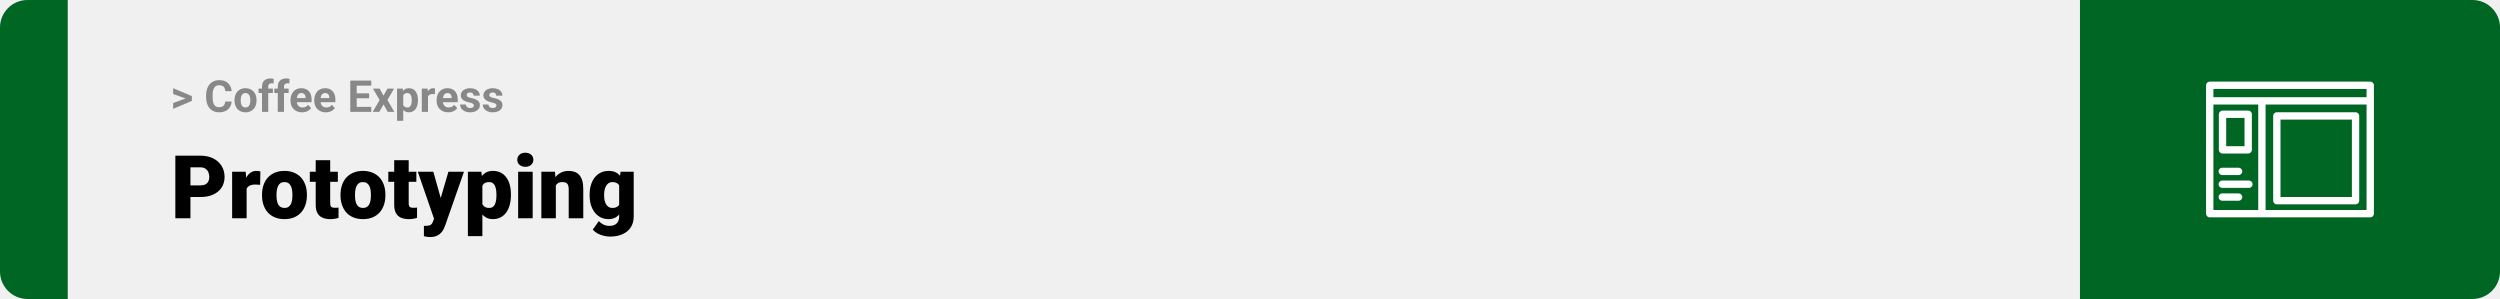
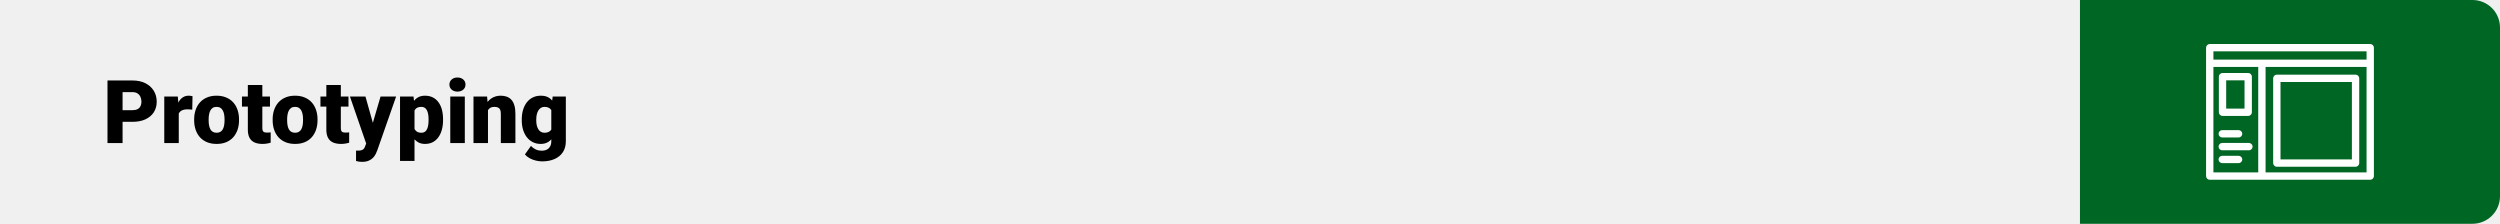
- <svg xmlns="http://www.w3.org/2000/svg" width="1363" height="163" viewBox="0 0 1363 163" fill="none">
-   <path d="M0 15C0 6.716 6.716 0 15 0H37V163H15C6.716 163 0 156.284 0 148V15Z" fill="#006624" />
-   <rect width="1097" height="163" transform="translate(37)" fill="#F0F0F0" />
-   <path d="M101.906 53.922L94.394 51.238V48.086L104.602 52.375V54.637L101.906 53.922ZM94.394 56.172L101.918 53.43L104.602 52.785V55.035L94.394 59.324V56.172ZM122.789 55.34H126.293C126.223 56.488 125.906 57.508 125.344 58.398C124.789 59.289 124.012 59.984 123.012 60.484C122.02 60.984 120.824 61.234 119.426 61.234C118.332 61.234 117.352 61.047 116.484 60.672C115.617 60.289 114.875 59.742 114.258 59.031C113.648 58.32 113.184 57.461 112.863 56.453C112.543 55.445 112.383 54.316 112.383 53.066V51.883C112.383 50.633 112.547 49.504 112.875 48.496C113.211 47.48 113.688 46.617 114.305 45.906C114.93 45.195 115.676 44.648 116.543 44.266C117.41 43.883 118.379 43.691 119.449 43.691C120.871 43.691 122.07 43.949 123.047 44.465C124.031 44.98 124.793 45.691 125.332 46.598C125.879 47.504 126.207 48.535 126.316 49.691H122.801C122.762 49.004 122.625 48.422 122.391 47.945C122.156 47.461 121.801 47.098 121.324 46.855C120.855 46.605 120.23 46.48 119.449 46.48C118.863 46.48 118.352 46.59 117.914 46.809C117.477 47.027 117.109 47.359 116.812 47.805C116.516 48.25 116.293 48.812 116.145 49.492C116.004 50.164 115.934 50.953 115.934 51.859V53.066C115.934 53.949 116 54.727 116.133 55.398C116.266 56.062 116.469 56.625 116.742 57.086C117.023 57.539 117.383 57.883 117.82 58.117C118.266 58.344 118.801 58.457 119.426 58.457C120.16 58.457 120.766 58.34 121.242 58.105C121.719 57.871 122.082 57.523 122.332 57.062C122.59 56.602 122.742 56.027 122.789 55.34ZM127.852 54.789V54.543C127.852 53.613 127.984 52.758 128.25 51.977C128.516 51.188 128.902 50.504 129.41 49.926C129.918 49.348 130.543 48.898 131.285 48.578C132.027 48.25 132.879 48.086 133.84 48.086C134.801 48.086 135.656 48.25 136.406 48.578C137.156 48.898 137.785 49.348 138.293 49.926C138.809 50.504 139.199 51.188 139.465 51.977C139.73 52.758 139.863 53.613 139.863 54.543V54.789C139.863 55.711 139.73 56.566 139.465 57.355C139.199 58.137 138.809 58.82 138.293 59.406C137.785 59.984 137.16 60.434 136.418 60.754C135.676 61.074 134.824 61.234 133.863 61.234C132.902 61.234 132.047 61.074 131.297 60.754C130.555 60.434 129.926 59.984 129.41 59.406C128.902 58.82 128.516 58.137 128.25 57.355C127.984 56.566 127.852 55.711 127.852 54.789ZM131.227 54.543V54.789C131.227 55.32 131.273 55.816 131.367 56.277C131.461 56.738 131.609 57.145 131.812 57.496C132.023 57.84 132.297 58.109 132.633 58.305C132.969 58.5 133.379 58.598 133.863 58.598C134.332 58.598 134.734 58.5 135.07 58.305C135.406 58.109 135.676 57.84 135.879 57.496C136.082 57.145 136.23 56.738 136.324 56.277C136.426 55.816 136.477 55.32 136.477 54.789V54.543C136.477 54.027 136.426 53.543 136.324 53.09C136.23 52.629 136.078 52.223 135.867 51.871C135.664 51.512 135.395 51.23 135.059 51.027C134.723 50.824 134.316 50.723 133.84 50.723C133.363 50.723 132.957 50.824 132.621 51.027C132.293 51.23 132.023 51.512 131.812 51.871C131.609 52.223 131.461 52.629 131.367 53.09C131.273 53.543 131.227 54.027 131.227 54.543ZM146.238 61H142.84V47.195C142.84 46.234 143.027 45.426 143.402 44.77C143.785 44.105 144.32 43.605 145.008 43.27C145.703 42.926 146.527 42.754 147.48 42.754C147.793 42.754 148.094 42.777 148.383 42.824C148.672 42.863 148.953 42.914 149.227 42.977L149.191 45.52C149.043 45.48 148.887 45.453 148.723 45.438C148.559 45.422 148.367 45.414 148.148 45.414C147.742 45.414 147.395 45.484 147.105 45.625C146.824 45.758 146.609 45.957 146.461 46.223C146.312 46.488 146.238 46.812 146.238 47.195V61ZM148.77 48.32V50.711H140.953V48.32H148.77ZM154.84 61H151.441V47.195C151.441 46.234 151.629 45.426 152.004 44.77C152.387 44.105 152.922 43.605 153.609 43.27C154.305 42.926 155.129 42.754 156.082 42.754C156.395 42.754 156.695 42.777 156.984 42.824C157.273 42.863 157.555 42.914 157.828 42.977L157.793 45.52C157.645 45.48 157.488 45.453 157.324 45.438C157.16 45.422 156.969 45.414 156.75 45.414C156.344 45.414 155.996 45.484 155.707 45.625C155.426 45.758 155.211 45.957 155.062 46.223C154.914 46.488 154.84 46.812 154.84 47.195V61ZM157.371 48.32V50.711H149.555V48.32H157.371ZM164.695 61.234C163.711 61.234 162.828 61.078 162.047 60.766C161.266 60.445 160.602 60.004 160.055 59.441C159.516 58.879 159.102 58.227 158.812 57.484C158.523 56.734 158.379 55.938 158.379 55.094V54.625C158.379 53.664 158.516 52.785 158.789 51.988C159.062 51.191 159.453 50.5 159.961 49.914C160.477 49.328 161.102 48.879 161.836 48.566C162.57 48.246 163.398 48.086 164.32 48.086C165.219 48.086 166.016 48.234 166.711 48.531C167.406 48.828 167.988 49.25 168.457 49.797C168.934 50.344 169.293 51 169.535 51.766C169.777 52.523 169.898 53.367 169.898 54.297V55.703H159.82V53.453H166.582V53.195C166.582 52.727 166.496 52.309 166.324 51.941C166.16 51.566 165.91 51.27 165.574 51.051C165.238 50.832 164.809 50.723 164.285 50.723C163.84 50.723 163.457 50.82 163.137 51.016C162.816 51.211 162.555 51.484 162.352 51.836C162.156 52.188 162.008 52.602 161.906 53.078C161.812 53.547 161.766 54.062 161.766 54.625V55.094C161.766 55.602 161.836 56.07 161.977 56.5C162.125 56.93 162.332 57.301 162.598 57.613C162.871 57.926 163.199 58.168 163.582 58.34C163.973 58.512 164.414 58.598 164.906 58.598C165.516 58.598 166.082 58.48 166.605 58.246C167.137 58.004 167.594 57.641 167.977 57.156L169.617 58.938C169.352 59.32 168.988 59.688 168.527 60.039C168.074 60.391 167.527 60.68 166.887 60.906C166.246 61.125 165.516 61.234 164.695 61.234ZM177.656 61.234C176.672 61.234 175.789 61.078 175.008 60.766C174.227 60.445 173.562 60.004 173.016 59.441C172.477 58.879 172.062 58.227 171.773 57.484C171.484 56.734 171.34 55.938 171.34 55.094V54.625C171.34 53.664 171.477 52.785 171.75 51.988C172.023 51.191 172.414 50.5 172.922 49.914C173.438 49.328 174.062 48.879 174.797 48.566C175.531 48.246 176.359 48.086 177.281 48.086C178.18 48.086 178.977 48.234 179.672 48.531C180.367 48.828 180.949 49.25 181.418 49.797C181.895 50.344 182.254 51 182.496 51.766C182.738 52.523 182.859 53.367 182.859 54.297V55.703H172.781V53.453H179.543V53.195C179.543 52.727 179.457 52.309 179.285 51.941C179.121 51.566 178.871 51.27 178.535 51.051C178.199 50.832 177.77 50.723 177.246 50.723C176.801 50.723 176.418 50.82 176.098 51.016C175.777 51.211 175.516 51.484 175.312 51.836C175.117 52.188 174.969 52.602 174.867 53.078C174.773 53.547 174.727 54.062 174.727 54.625V55.094C174.727 55.602 174.797 56.07 174.938 56.5C175.086 56.93 175.293 57.301 175.559 57.613C175.832 57.926 176.16 58.168 176.543 58.34C176.934 58.512 177.375 58.598 177.867 58.598C178.477 58.598 179.043 58.48 179.566 58.246C180.098 58.004 180.555 57.641 180.938 57.156L182.578 58.938C182.312 59.32 181.949 59.688 181.488 60.039C181.035 60.391 180.488 60.68 179.848 60.906C179.207 61.125 178.477 61.234 177.656 61.234ZM202.418 58.258V61H193.336V58.258H202.418ZM194.484 43.938V61H190.969V43.938H194.484ZM201.234 50.887V53.559H193.336V50.887H201.234ZM202.406 43.938V46.691H193.336V43.938H202.406ZM206.977 48.32L209.074 52.176L211.23 48.32H214.828L211.242 54.52L214.992 61H211.383L209.098 56.922L206.812 61H203.203L206.953 54.52L203.367 48.32H206.977ZM219.844 50.758V65.875H216.469V48.32H219.598L219.844 50.758ZM227.871 54.52V54.766C227.871 55.688 227.762 56.543 227.543 57.332C227.332 58.121 227.02 58.809 226.605 59.395C226.191 59.973 225.676 60.426 225.059 60.754C224.449 61.074 223.746 61.234 222.949 61.234C222.176 61.234 221.504 61.078 220.934 60.766C220.363 60.453 219.883 60.016 219.492 59.453C219.109 58.883 218.801 58.223 218.566 57.473C218.332 56.723 218.152 55.918 218.027 55.059V54.414C218.152 53.492 218.332 52.648 218.566 51.883C218.801 51.109 219.109 50.441 219.492 49.879C219.883 49.309 220.359 48.867 220.922 48.555C221.492 48.242 222.16 48.086 222.926 48.086C223.73 48.086 224.438 48.238 225.047 48.543C225.664 48.848 226.18 49.285 226.594 49.855C227.016 50.426 227.332 51.105 227.543 51.895C227.762 52.684 227.871 53.559 227.871 54.52ZM224.484 54.766V54.52C224.484 53.98 224.438 53.484 224.344 53.031C224.258 52.57 224.117 52.168 223.922 51.824C223.734 51.48 223.484 51.215 223.172 51.027C222.867 50.832 222.496 50.734 222.059 50.734C221.598 50.734 221.203 50.809 220.875 50.957C220.555 51.105 220.293 51.32 220.09 51.602C219.887 51.883 219.734 52.219 219.633 52.609C219.531 53 219.469 53.441 219.445 53.934V55.562C219.484 56.141 219.594 56.66 219.773 57.121C219.953 57.574 220.23 57.934 220.605 58.199C220.98 58.465 221.473 58.598 222.082 58.598C222.527 58.598 222.902 58.5 223.207 58.305C223.512 58.102 223.758 57.824 223.945 57.473C224.141 57.121 224.277 56.715 224.355 56.254C224.441 55.793 224.484 55.297 224.484 54.766ZM233.344 51.086V61H229.969V48.32H233.145L233.344 51.086ZM237.164 48.238L237.105 51.367C236.941 51.344 236.742 51.324 236.508 51.309C236.281 51.285 236.074 51.273 235.887 51.273C235.41 51.273 234.996 51.336 234.645 51.461C234.301 51.578 234.012 51.754 233.777 51.988C233.551 52.223 233.379 52.508 233.262 52.844C233.152 53.18 233.09 53.562 233.074 53.992L232.395 53.781C232.395 52.961 232.477 52.207 232.641 51.52C232.805 50.824 233.043 50.219 233.355 49.703C233.676 49.188 234.066 48.789 234.527 48.508C234.988 48.227 235.516 48.086 236.109 48.086C236.297 48.086 236.488 48.102 236.684 48.133C236.879 48.156 237.039 48.191 237.164 48.238ZM244.359 61.234C243.375 61.234 242.492 61.078 241.711 60.766C240.93 60.445 240.266 60.004 239.719 59.441C239.18 58.879 238.766 58.227 238.477 57.484C238.188 56.734 238.043 55.938 238.043 55.094V54.625C238.043 53.664 238.18 52.785 238.453 51.988C238.727 51.191 239.117 50.5 239.625 49.914C240.141 49.328 240.766 48.879 241.5 48.566C242.234 48.246 243.062 48.086 243.984 48.086C244.883 48.086 245.68 48.234 246.375 48.531C247.07 48.828 247.652 49.25 248.121 49.797C248.598 50.344 248.957 51 249.199 51.766C249.441 52.523 249.562 53.367 249.562 54.297V55.703H239.484V53.453H246.246V53.195C246.246 52.727 246.16 52.309 245.988 51.941C245.824 51.566 245.574 51.27 245.238 51.051C244.902 50.832 244.473 50.723 243.949 50.723C243.504 50.723 243.121 50.82 242.801 51.016C242.48 51.211 242.219 51.484 242.016 51.836C241.82 52.188 241.672 52.602 241.57 53.078C241.477 53.547 241.43 54.062 241.43 54.625V55.094C241.43 55.602 241.5 56.07 241.641 56.5C241.789 56.93 241.996 57.301 242.262 57.613C242.535 57.926 242.863 58.168 243.246 58.34C243.637 58.512 244.078 58.598 244.57 58.598C245.18 58.598 245.746 58.48 246.27 58.246C246.801 58.004 247.258 57.641 247.641 57.156L249.281 58.938C249.016 59.32 248.652 59.688 248.191 60.039C247.738 60.391 247.191 60.68 246.551 60.906C245.91 61.125 245.18 61.234 244.359 61.234ZM258.34 57.496C258.34 57.254 258.27 57.035 258.129 56.84C257.988 56.645 257.727 56.465 257.344 56.301C256.969 56.129 256.426 55.973 255.715 55.832C255.074 55.691 254.477 55.516 253.922 55.305C253.375 55.086 252.898 54.824 252.492 54.52C252.094 54.215 251.781 53.855 251.555 53.441C251.328 53.02 251.215 52.539 251.215 52C251.215 51.469 251.328 50.969 251.555 50.5C251.789 50.031 252.121 49.617 252.551 49.258C252.988 48.891 253.52 48.605 254.145 48.402C254.777 48.191 255.488 48.086 256.277 48.086C257.379 48.086 258.324 48.262 259.113 48.613C259.91 48.965 260.52 49.449 260.941 50.066C261.371 50.676 261.586 51.371 261.586 52.152H258.211C258.211 51.824 258.141 51.531 258 51.273C257.867 51.008 257.656 50.801 257.367 50.652C257.086 50.496 256.719 50.418 256.266 50.418C255.891 50.418 255.566 50.484 255.293 50.617C255.02 50.742 254.809 50.914 254.66 51.133C254.52 51.344 254.449 51.578 254.449 51.836C254.449 52.031 254.488 52.207 254.566 52.363C254.652 52.512 254.789 52.648 254.977 52.773C255.164 52.898 255.406 53.016 255.703 53.125C256.008 53.227 256.383 53.32 256.828 53.406C257.742 53.594 258.559 53.84 259.277 54.145C259.996 54.441 260.566 54.848 260.988 55.363C261.41 55.871 261.621 56.539 261.621 57.367C261.621 57.93 261.496 58.445 261.246 58.914C260.996 59.383 260.637 59.793 260.168 60.145C259.699 60.488 259.137 60.758 258.48 60.953C257.832 61.141 257.102 61.234 256.289 61.234C255.109 61.234 254.109 61.023 253.289 60.602C252.477 60.18 251.859 59.645 251.438 58.996C251.023 58.34 250.816 57.668 250.816 56.98H254.016C254.031 57.441 254.148 57.812 254.367 58.094C254.594 58.375 254.879 58.578 255.223 58.703C255.574 58.828 255.953 58.891 256.359 58.891C256.797 58.891 257.16 58.832 257.449 58.715C257.738 58.59 257.957 58.426 258.105 58.223C258.262 58.012 258.34 57.77 258.34 57.496ZM270.668 57.496C270.668 57.254 270.598 57.035 270.457 56.84C270.316 56.645 270.055 56.465 269.672 56.301C269.297 56.129 268.754 55.973 268.043 55.832C267.402 55.691 266.805 55.516 266.25 55.305C265.703 55.086 265.227 54.824 264.82 54.52C264.422 54.215 264.109 53.855 263.883 53.441C263.656 53.02 263.543 52.539 263.543 52C263.543 51.469 263.656 50.969 263.883 50.5C264.117 50.031 264.449 49.617 264.879 49.258C265.316 48.891 265.848 48.605 266.473 48.402C267.105 48.191 267.816 48.086 268.605 48.086C269.707 48.086 270.652 48.262 271.441 48.613C272.238 48.965 272.848 49.449 273.27 50.066C273.699 50.676 273.914 51.371 273.914 52.152H270.539C270.539 51.824 270.469 51.531 270.328 51.273C270.195 51.008 269.984 50.801 269.695 50.652C269.414 50.496 269.047 50.418 268.594 50.418C268.219 50.418 267.895 50.484 267.621 50.617C267.348 50.742 267.137 50.914 266.988 51.133C266.848 51.344 266.777 51.578 266.777 51.836C266.777 52.031 266.816 52.207 266.895 52.363C266.98 52.512 267.117 52.648 267.305 52.773C267.492 52.898 267.734 53.016 268.031 53.125C268.336 53.227 268.711 53.32 269.156 53.406C270.07 53.594 270.887 53.84 271.605 54.145C272.324 54.441 272.895 54.848 273.316 55.363C273.738 55.871 273.949 56.539 273.949 57.367C273.949 57.93 273.824 58.445 273.574 58.914C273.324 59.383 272.965 59.793 272.496 60.145C272.027 60.488 271.465 60.758 270.809 60.953C270.16 61.141 269.43 61.234 268.617 61.234C267.438 61.234 266.438 61.023 265.617 60.602C264.805 60.18 264.188 59.645 263.766 58.996C263.352 58.34 263.145 57.668 263.145 56.98H266.344C266.359 57.441 266.477 57.812 266.695 58.094C266.922 58.375 267.207 58.578 267.551 58.703C267.902 58.828 268.281 58.891 268.688 58.891C269.125 58.891 269.488 58.832 269.777 58.715C270.066 58.59 270.285 58.426 270.434 58.223C270.59 58.012 270.668 57.77 270.668 57.496Z" fill="#888888" />
-   <path d="M109.219 107.422H100.734V101.07H109.219C110.375 101.07 111.312 100.875 112.031 100.484C112.75 100.094 113.273 99.555 113.602 98.867C113.945 98.164 114.117 97.375 114.117 96.5C114.117 95.562 113.945 94.695 113.602 93.898C113.273 93.102 112.75 92.461 112.031 91.977C111.312 91.477 110.375 91.227 109.219 91.227H103.828V119H95.602V84.875H109.219C111.953 84.875 114.305 85.375 116.273 86.375C118.258 87.375 119.781 88.75 120.844 90.5C121.906 92.234 122.438 94.219 122.438 96.453C122.438 98.656 121.906 100.578 120.844 102.219C119.781 103.859 118.258 105.141 116.273 106.062C114.305 106.969 111.953 107.422 109.219 107.422ZM134.461 99.922V119H126.562V93.641H133.945L134.461 99.922ZM141.961 93.453L141.82 100.789C141.508 100.758 141.086 100.719 140.555 100.672C140.023 100.625 139.578 100.602 139.219 100.602C138.297 100.602 137.5 100.711 136.828 100.93C136.172 101.133 135.625 101.445 135.188 101.867C134.766 102.273 134.453 102.789 134.25 103.414C134.062 104.039 133.977 104.766 133.992 105.594L132.562 104.656C132.562 102.953 132.727 101.406 133.055 100.016C133.398 98.609 133.883 97.398 134.508 96.383C135.133 95.352 135.891 94.562 136.781 94.016C137.672 93.453 138.672 93.172 139.781 93.172C140.172 93.172 140.555 93.195 140.93 93.242C141.32 93.289 141.664 93.359 141.961 93.453ZM142.852 106.578V106.086C142.852 104.227 143.117 102.516 143.648 100.953C144.18 99.375 144.961 98.008 145.992 96.852C147.023 95.695 148.297 94.797 149.812 94.156C151.328 93.5 153.078 93.172 155.062 93.172C157.062 93.172 158.82 93.5 160.336 94.156C161.867 94.797 163.148 95.695 164.18 96.852C165.211 98.008 165.992 99.375 166.523 100.953C167.055 102.516 167.32 104.227 167.32 106.086V106.578C167.32 108.422 167.055 110.133 166.523 111.711C165.992 113.273 165.211 114.641 164.18 115.812C163.148 116.969 161.875 117.867 160.359 118.508C158.844 119.148 157.094 119.469 155.109 119.469C153.125 119.469 151.367 119.148 149.836 118.508C148.305 117.867 147.023 116.969 145.992 115.812C144.961 114.641 144.18 113.273 143.648 111.711C143.117 110.133 142.852 108.422 142.852 106.578ZM150.75 106.086V106.578C150.75 107.531 150.82 108.422 150.961 109.25C151.102 110.078 151.336 110.805 151.664 111.43C151.992 112.039 152.438 112.516 153 112.859C153.562 113.203 154.266 113.375 155.109 113.375C155.938 113.375 156.625 113.203 157.172 112.859C157.734 112.516 158.18 112.039 158.508 111.43C158.836 110.805 159.07 110.078 159.211 109.25C159.352 108.422 159.422 107.531 159.422 106.578V106.086C159.422 105.164 159.352 104.297 159.211 103.484C159.07 102.656 158.836 101.93 158.508 101.305C158.18 100.664 157.734 100.164 157.172 99.805C156.609 99.445 155.906 99.266 155.062 99.266C154.234 99.266 153.539 99.445 152.977 99.805C152.43 100.164 151.992 100.664 151.664 101.305C151.336 101.93 151.102 102.656 150.961 103.484C150.82 104.297 150.75 105.164 150.75 106.086ZM184.195 93.641V99.125H168.914V93.641H184.195ZM172.125 87.336H180.023V110.727C180.023 111.398 180.102 111.922 180.258 112.297C180.414 112.656 180.68 112.914 181.055 113.07C181.445 113.211 181.961 113.281 182.602 113.281C183.055 113.281 183.43 113.273 183.727 113.258C184.023 113.227 184.305 113.188 184.57 113.141V118.789C183.898 119.008 183.195 119.172 182.461 119.281C181.727 119.406 180.945 119.469 180.117 119.469C178.43 119.469 176.984 119.203 175.781 118.672C174.594 118.141 173.688 117.305 173.062 116.164C172.438 115.023 172.125 113.539 172.125 111.711V87.336ZM185.648 106.578V106.086C185.648 104.227 185.914 102.516 186.445 100.953C186.977 99.375 187.758 98.008 188.789 96.852C189.82 95.695 191.094 94.797 192.609 94.156C194.125 93.5 195.875 93.172 197.859 93.172C199.859 93.172 201.617 93.5 203.133 94.156C204.664 94.797 205.945 95.695 206.977 96.852C208.008 98.008 208.789 99.375 209.32 100.953C209.852 102.516 210.117 104.227 210.117 106.086V106.578C210.117 108.422 209.852 110.133 209.32 111.711C208.789 113.273 208.008 114.641 206.977 115.812C205.945 116.969 204.672 117.867 203.156 118.508C201.641 119.148 199.891 119.469 197.906 119.469C195.922 119.469 194.164 119.148 192.633 118.508C191.102 117.867 189.82 116.969 188.789 115.812C187.758 114.641 186.977 113.273 186.445 111.711C185.914 110.133 185.648 108.422 185.648 106.578ZM193.547 106.086V106.578C193.547 107.531 193.617 108.422 193.758 109.25C193.898 110.078 194.133 110.805 194.461 111.43C194.789 112.039 195.234 112.516 195.797 112.859C196.359 113.203 197.062 113.375 197.906 113.375C198.734 113.375 199.422 113.203 199.969 112.859C200.531 112.516 200.977 112.039 201.305 111.43C201.633 110.805 201.867 110.078 202.008 109.25C202.148 108.422 202.219 107.531 202.219 106.578V106.086C202.219 105.164 202.148 104.297 202.008 103.484C201.867 102.656 201.633 101.93 201.305 101.305C200.977 100.664 200.531 100.164 199.969 99.805C199.406 99.445 198.703 99.266 197.859 99.266C197.031 99.266 196.336 99.445 195.773 99.805C195.227 100.164 194.789 100.664 194.461 101.305C194.133 101.93 193.898 102.656 193.758 103.484C193.617 104.297 193.547 105.164 193.547 106.086ZM226.992 93.641V99.125H211.711V93.641H226.992ZM214.922 87.336H222.82V110.727C222.82 111.398 222.898 111.922 223.055 112.297C223.211 112.656 223.477 112.914 223.852 113.07C224.242 113.211 224.758 113.281 225.398 113.281C225.852 113.281 226.227 113.273 226.523 113.258C226.82 113.227 227.102 113.188 227.367 113.141V118.789C226.695 119.008 225.992 119.172 225.258 119.281C224.523 119.406 223.742 119.469 222.914 119.469C221.227 119.469 219.781 119.203 218.578 118.672C217.391 118.141 216.484 117.305 215.859 116.164C215.234 115.023 214.922 113.539 214.922 111.711V87.336ZM237.914 116.023L244.477 93.641H252.961L242.766 122.773C242.547 123.414 242.258 124.102 241.898 124.836C241.539 125.586 241.047 126.297 240.422 126.969C239.797 127.641 238.992 128.188 238.008 128.609C237.039 129.031 235.836 129.242 234.398 129.242C233.633 129.242 233.07 129.203 232.711 129.125C232.367 129.062 231.836 128.945 231.117 128.773V123.125C231.32 123.125 231.492 123.125 231.633 123.125C231.789 123.125 231.961 123.125 232.148 123.125C232.992 123.125 233.664 123.039 234.164 122.867C234.68 122.695 235.07 122.445 235.336 122.117C235.617 121.789 235.836 121.391 235.992 120.922L237.914 116.023ZM236.25 93.641L241.242 111.383L242.109 119.75H236.812L227.789 93.641H236.25ZM262.992 98.516V128.75H255.094V93.641H262.453L262.992 98.516ZM278.555 106.016V106.508C278.555 108.352 278.344 110.062 277.922 111.641C277.5 113.219 276.875 114.594 276.047 115.766C275.219 116.938 274.188 117.852 272.953 118.508C271.734 119.148 270.32 119.469 268.711 119.469C267.195 119.469 265.891 119.133 264.797 118.461C263.703 117.789 262.789 116.859 262.055 115.672C261.32 114.484 260.727 113.125 260.273 111.594C259.82 110.062 259.461 108.445 259.195 106.742V106.109C259.461 104.281 259.82 102.586 260.273 101.023C260.727 99.445 261.32 98.07 262.055 96.898C262.789 95.727 263.695 94.812 264.773 94.156C265.867 93.5 267.172 93.172 268.688 93.172C270.297 93.172 271.711 93.477 272.93 94.086C274.164 94.695 275.195 95.57 276.023 96.711C276.867 97.836 277.5 99.188 277.922 100.766C278.344 102.344 278.555 104.094 278.555 106.016ZM270.656 106.508V106.016C270.656 105.031 270.586 104.133 270.445 103.32C270.305 102.492 270.078 101.773 269.766 101.164C269.469 100.555 269.07 100.086 268.57 99.758C268.07 99.43 267.453 99.266 266.719 99.266C265.875 99.266 265.164 99.398 264.586 99.664C264.023 99.914 263.57 100.305 263.227 100.836C262.898 101.352 262.664 102 262.523 102.781C262.398 103.547 262.344 104.445 262.359 105.477V107.398C262.328 108.586 262.445 109.633 262.711 110.539C262.977 111.43 263.438 112.125 264.094 112.625C264.75 113.125 265.641 113.375 266.766 113.375C267.516 113.375 268.141 113.203 268.641 112.859C269.141 112.5 269.539 112.008 269.836 111.383C270.133 110.742 270.344 110.008 270.469 109.18C270.594 108.352 270.656 107.461 270.656 106.508ZM290.414 93.641V119H282.492V93.641H290.414ZM282.023 87.102C282.023 85.977 282.43 85.055 283.242 84.336C284.055 83.617 285.109 83.258 286.406 83.258C287.703 83.258 288.758 83.617 289.57 84.336C290.383 85.055 290.789 85.977 290.789 87.102C290.789 88.227 290.383 89.148 289.57 89.867C288.758 90.586 287.703 90.945 286.406 90.945C285.109 90.945 284.055 90.586 283.242 89.867C282.43 89.148 282.023 88.227 282.023 87.102ZM303.047 99.055V119H295.148V93.641H302.555L303.047 99.055ZM302.109 105.453L300.258 105.5C300.258 103.562 300.492 101.836 300.961 100.32C301.43 98.789 302.094 97.492 302.953 96.43C303.812 95.367 304.836 94.562 306.023 94.016C307.227 93.453 308.562 93.172 310.031 93.172C311.203 93.172 312.273 93.344 313.242 93.688C314.227 94.031 315.07 94.586 315.773 95.352C316.492 96.117 317.039 97.133 317.414 98.398C317.805 99.648 318 101.195 318 103.039V119H310.055V103.016C310.055 102 309.914 101.227 309.633 100.695C309.352 100.148 308.945 99.773 308.414 99.57C307.883 99.367 307.234 99.266 306.469 99.266C305.656 99.266 304.969 99.422 304.406 99.734C303.844 100.047 303.391 100.484 303.047 101.047C302.719 101.594 302.477 102.242 302.32 102.992C302.18 103.742 302.109 104.562 302.109 105.453ZM338.32 93.641H345.492V118.016C345.492 120.359 344.953 122.344 343.875 123.969C342.797 125.609 341.289 126.852 339.352 127.695C337.43 128.555 335.18 128.984 332.602 128.984C331.461 128.984 330.297 128.836 329.109 128.539C327.922 128.258 326.812 127.836 325.781 127.273C324.75 126.711 323.883 126.016 323.18 125.188L326.484 120.547C327.125 121.266 327.93 121.875 328.898 122.375C329.867 122.891 331.008 123.148 332.32 123.148C333.461 123.148 334.414 122.945 335.18 122.539C335.961 122.133 336.555 121.539 336.961 120.758C337.367 119.992 337.57 119.062 337.57 117.969V99.641L338.32 93.641ZM321.469 106.625V106.133C321.469 104.211 321.703 102.461 322.172 100.883C322.656 99.289 323.344 97.922 324.234 96.781C325.141 95.625 326.234 94.734 327.516 94.109C328.797 93.484 330.242 93.172 331.852 93.172C333.586 93.172 335.008 93.508 336.117 94.18C337.242 94.836 338.141 95.758 338.812 96.945C339.5 98.133 340.031 99.523 340.406 101.117C340.797 102.695 341.125 104.398 341.391 106.227V106.812C341.125 108.531 340.758 110.156 340.289 111.688C339.836 113.203 339.242 114.547 338.508 115.719C337.773 116.891 336.852 117.812 335.742 118.484C334.648 119.141 333.336 119.469 331.805 119.469C330.211 119.469 328.773 119.148 327.492 118.508C326.227 117.867 325.141 116.969 324.234 115.812C323.344 114.656 322.656 113.297 322.172 111.734C321.703 110.172 321.469 108.469 321.469 106.625ZM329.367 106.133V106.625C329.367 107.578 329.453 108.461 329.625 109.273C329.812 110.086 330.094 110.805 330.469 111.43C330.844 112.039 331.305 112.516 331.852 112.859C332.414 113.203 333.07 113.375 333.82 113.375C334.961 113.375 335.883 113.133 336.586 112.648C337.289 112.164 337.797 111.477 338.109 110.586C338.422 109.695 338.555 108.648 338.508 107.445V105.594C338.539 104.562 338.469 103.656 338.297 102.875C338.125 102.078 337.852 101.414 337.477 100.883C337.117 100.352 336.633 99.953 336.023 99.688C335.43 99.406 334.711 99.266 333.867 99.266C333.133 99.266 332.484 99.438 331.922 99.781C331.359 100.125 330.891 100.609 330.516 101.234C330.141 101.844 329.852 102.57 329.648 103.414C329.461 104.242 329.367 105.148 329.367 106.133Z" fill="black" />
-   <path d="M1134 0H1348C1356.28 0 1363 6.716 1363 15V148C1363 156.284 1356.28 163 1348 163H1134V0Z" fill="#006624" />
-   <path fill-rule="evenodd" clip-rule="evenodd" d="M1202.75 46.502C1202.75 45.397 1203.65 44.502 1204.75 44.502H1292.25C1293.35 44.502 1294.25 45.397 1294.25 46.502V116.498C1294.25 117.603 1293.35 118.498 1292.25 118.498H1204.75C1203.65 118.498 1202.75 117.603 1202.75 116.498V46.502ZM1206.75 48.502V52.996H1290.25V48.502H1206.75ZM1290.25 56.996H1235.19V114.498H1290.25V56.996ZM1231.19 114.498V56.996H1206.75V114.498H1231.19Z" fill="white" />
-   <path fill-rule="evenodd" clip-rule="evenodd" d="M1209.72 62.302C1209.72 61.198 1210.62 60.302 1211.72 60.302H1225.72C1226.83 60.302 1227.72 61.198 1227.72 62.302V81.697C1227.72 82.802 1226.83 83.697 1225.72 83.697H1211.72C1210.62 83.697 1209.72 82.802 1209.72 81.697V62.302ZM1213.72 64.302V79.697H1223.72V64.302H1213.72ZM1239.33 63.198C1239.33 62.094 1240.22 61.198 1241.33 61.198H1284.25C1285.36 61.198 1286.25 62.094 1286.25 63.198V109.407C1286.25 110.511 1285.36 111.407 1284.25 111.407H1241.33C1240.22 111.407 1239.33 110.511 1239.33 109.407V63.198ZM1243.33 65.198V107.407H1282.25V65.198H1243.33ZM1209.56 93.438C1209.56 92.334 1210.46 91.438 1211.56 91.438H1220.48C1221.59 91.438 1222.48 92.334 1222.48 93.438C1222.48 94.543 1221.59 95.438 1220.48 95.438H1211.56C1210.46 95.438 1209.56 94.543 1209.56 93.438ZM1209.56 100.438C1209.56 99.334 1210.46 98.438 1211.56 98.438H1226.1C1227.21 98.438 1228.1 99.334 1228.1 100.438C1228.1 101.543 1227.21 102.438 1226.1 102.438H1211.56C1210.46 102.438 1209.56 101.543 1209.56 100.438ZM1209.56 107.438C1209.56 106.334 1210.46 105.438 1211.56 105.438H1220.48C1221.59 105.438 1222.48 106.334 1222.48 107.438C1222.48 108.543 1221.59 109.438 1220.48 109.438H1211.56C1210.46 109.438 1209.56 108.543 1209.56 107.438Z" fill="white" />
+ <svg xmlns="http://www.w3.org/2000/svg" width="1363" height="122" viewBox="0 0 1363 122" fill="none">
+   <rect width="1134" height="122" fill="#F0F0F0" />
+   <path d="M72.219 66.422H63.734V60.07H72.219C73.375 60.07 74.312 59.875 75.031 59.484C75.75 59.094 76.273 58.555 76.602 57.867C76.945 57.164 77.117 56.375 77.117 55.5C77.117 54.562 76.945 53.695 76.602 52.898C76.273 52.102 75.75 51.461 75.031 50.977C74.312 50.477 73.375 50.227 72.219 50.227H66.828V78H58.602V43.875H72.219C74.953 43.875 77.305 44.375 79.273 45.375C81.258 46.375 82.781 47.75 83.844 49.5C84.906 51.234 85.438 53.219 85.438 55.453C85.438 57.656 84.906 59.578 83.844 61.219C82.781 62.859 81.258 64.141 79.273 65.062C77.305 65.969 74.953 66.422 72.219 66.422ZM97.461 58.922V78H89.562V52.641H96.945L97.461 58.922ZM104.961 52.453L104.82 59.789C104.508 59.758 104.086 59.719 103.555 59.672C103.023 59.625 102.578 59.602 102.219 59.602C101.297 59.602 100.5 59.711 99.828 59.93C99.172 60.133 98.625 60.445 98.188 60.867C97.766 61.273 97.453 61.789 97.25 62.414C97.062 63.039 96.977 63.766 96.992 64.594L95.562 63.656C95.562 61.953 95.727 60.406 96.055 59.016C96.398 57.609 96.883 56.398 97.508 55.383C98.133 54.352 98.891 53.562 99.781 53.016C100.672 52.453 101.672 52.172 102.781 52.172C103.172 52.172 103.555 52.195 103.93 52.242C104.32 52.289 104.664 52.359 104.961 52.453ZM105.852 65.578V65.086C105.852 63.227 106.117 61.516 106.648 59.953C107.18 58.375 107.961 57.008 108.992 55.852C110.023 54.695 111.297 53.797 112.812 53.156C114.328 52.5 116.078 52.172 118.062 52.172C120.062 52.172 121.82 52.5 123.336 53.156C124.867 53.797 126.148 54.695 127.18 55.852C128.211 57.008 128.992 58.375 129.523 59.953C130.055 61.516 130.32 63.227 130.32 65.086V65.578C130.32 67.422 130.055 69.133 129.523 70.711C128.992 72.273 128.211 73.641 127.18 74.812C126.148 75.969 124.875 76.867 123.359 77.508C121.844 78.148 120.094 78.469 118.109 78.469C116.125 78.469 114.367 78.148 112.836 77.508C111.305 76.867 110.023 75.969 108.992 74.812C107.961 73.641 107.18 72.273 106.648 70.711C106.117 69.133 105.852 67.422 105.852 65.578ZM113.75 65.086V65.578C113.75 66.531 113.82 67.422 113.961 68.25C114.102 69.078 114.336 69.805 114.664 70.43C114.992 71.039 115.438 71.516 116 71.859C116.562 72.203 117.266 72.375 118.109 72.375C118.938 72.375 119.625 72.203 120.172 71.859C120.734 71.516 121.18 71.039 121.508 70.43C121.836 69.805 122.07 69.078 122.211 68.25C122.352 67.422 122.422 66.531 122.422 65.578V65.086C122.422 64.164 122.352 63.297 122.211 62.484C122.07 61.656 121.836 60.93 121.508 60.305C121.18 59.664 120.734 59.164 120.172 58.805C119.609 58.445 118.906 58.266 118.062 58.266C117.234 58.266 116.539 58.445 115.977 58.805C115.43 59.164 114.992 59.664 114.664 60.305C114.336 60.93 114.102 61.656 113.961 62.484C113.82 63.297 113.75 64.164 113.75 65.086ZM147.195 52.641V58.125H131.914V52.641H147.195ZM135.125 46.336H143.023V69.727C143.023 70.398 143.102 70.922 143.258 71.297C143.414 71.656 143.68 71.914 144.055 72.07C144.445 72.211 144.961 72.281 145.602 72.281C146.055 72.281 146.43 72.273 146.727 72.258C147.023 72.227 147.305 72.188 147.57 72.141V77.789C146.898 78.008 146.195 78.172 145.461 78.281C144.727 78.406 143.945 78.469 143.117 78.469C141.43 78.469 139.984 78.203 138.781 77.672C137.594 77.141 136.688 76.305 136.062 75.164C135.438 74.023 135.125 72.539 135.125 70.711V46.336ZM148.648 65.578V65.086C148.648 63.227 148.914 61.516 149.445 59.953C149.977 58.375 150.758 57.008 151.789 55.852C152.82 54.695 154.094 53.797 155.609 53.156C157.125 52.5 158.875 52.172 160.859 52.172C162.859 52.172 164.617 52.5 166.133 53.156C167.664 53.797 168.945 54.695 169.977 55.852C171.008 57.008 171.789 58.375 172.32 59.953C172.852 61.516 173.117 63.227 173.117 65.086V65.578C173.117 67.422 172.852 69.133 172.32 70.711C171.789 72.273 171.008 73.641 169.977 74.812C168.945 75.969 167.672 76.867 166.156 77.508C164.641 78.148 162.891 78.469 160.906 78.469C158.922 78.469 157.164 78.148 155.633 77.508C154.102 76.867 152.82 75.969 151.789 74.812C150.758 73.641 149.977 72.273 149.445 70.711C148.914 69.133 148.648 67.422 148.648 65.578ZM156.547 65.086V65.578C156.547 66.531 156.617 67.422 156.758 68.25C156.898 69.078 157.133 69.805 157.461 70.43C157.789 71.039 158.234 71.516 158.797 71.859C159.359 72.203 160.062 72.375 160.906 72.375C161.734 72.375 162.422 72.203 162.969 71.859C163.531 71.516 163.977 71.039 164.305 70.43C164.633 69.805 164.867 69.078 165.008 68.25C165.148 67.422 165.219 66.531 165.219 65.578V65.086C165.219 64.164 165.148 63.297 165.008 62.484C164.867 61.656 164.633 60.93 164.305 60.305C163.977 59.664 163.531 59.164 162.969 58.805C162.406 58.445 161.703 58.266 160.859 58.266C160.031 58.266 159.336 58.445 158.773 58.805C158.227 59.164 157.789 59.664 157.461 60.305C157.133 60.93 156.898 61.656 156.758 62.484C156.617 63.297 156.547 64.164 156.547 65.086ZM189.992 52.641V58.125H174.711V52.641H189.992ZM177.922 46.336H185.82V69.727C185.82 70.398 185.898 70.922 186.055 71.297C186.211 71.656 186.477 71.914 186.852 72.07C187.242 72.211 187.758 72.281 188.398 72.281C188.852 72.281 189.227 72.273 189.523 72.258C189.82 72.227 190.102 72.188 190.367 72.141V77.789C189.695 78.008 188.992 78.172 188.258 78.281C187.523 78.406 186.742 78.469 185.914 78.469C184.227 78.469 182.781 78.203 181.578 77.672C180.391 77.141 179.484 76.305 178.859 75.164C178.234 74.023 177.922 72.539 177.922 70.711V46.336ZM200.914 75.023L207.477 52.641H215.961L205.766 81.773C205.547 82.414 205.258 83.102 204.898 83.836C204.539 84.586 204.047 85.297 203.422 85.969C202.797 86.641 201.992 87.188 201.008 87.609C200.039 88.031 198.836 88.242 197.398 88.242C196.633 88.242 196.07 88.203 195.711 88.125C195.367 88.062 194.836 87.945 194.117 87.773V82.125C194.32 82.125 194.492 82.125 194.633 82.125C194.789 82.125 194.961 82.125 195.148 82.125C195.992 82.125 196.664 82.039 197.164 81.867C197.68 81.695 198.07 81.445 198.336 81.117C198.617 80.789 198.836 80.391 198.992 79.922L200.914 75.023ZM199.25 52.641L204.242 70.383L205.109 78.75H199.812L190.789 52.641H199.25ZM225.992 57.516V87.75H218.094V52.641H225.453L225.992 57.516ZM241.555 65.016V65.508C241.555 67.352 241.344 69.062 240.922 70.641C240.5 72.219 239.875 73.594 239.047 74.766C238.219 75.938 237.188 76.852 235.953 77.508C234.734 78.148 233.32 78.469 231.711 78.469C230.195 78.469 228.891 78.133 227.797 77.461C226.703 76.789 225.789 75.859 225.055 74.672C224.32 73.484 223.727 72.125 223.273 70.594C222.82 69.062 222.461 67.445 222.195 65.742V65.109C222.461 63.281 222.82 61.586 223.273 60.023C223.727 58.445 224.32 57.07 225.055 55.898C225.789 54.727 226.695 53.812 227.773 53.156C228.867 52.5 230.172 52.172 231.688 52.172C233.297 52.172 234.711 52.477 235.93 53.086C237.164 53.695 238.195 54.57 239.023 55.711C239.867 56.836 240.5 58.188 240.922 59.766C241.344 61.344 241.555 63.094 241.555 65.016ZM233.656 65.508V65.016C233.656 64.031 233.586 63.133 233.445 62.32C233.305 61.492 233.078 60.773 232.766 60.164C232.469 59.555 232.07 59.086 231.57 58.758C231.07 58.43 230.453 58.266 229.719 58.266C228.875 58.266 228.164 58.398 227.586 58.664C227.023 58.914 226.57 59.305 226.227 59.836C225.898 60.352 225.664 61 225.523 61.781C225.398 62.547 225.344 63.445 225.359 64.477V66.398C225.328 67.586 225.445 68.633 225.711 69.539C225.977 70.43 226.438 71.125 227.094 71.625C227.75 72.125 228.641 72.375 229.766 72.375C230.516 72.375 231.141 72.203 231.641 71.859C232.141 71.5 232.539 71.008 232.836 70.383C233.133 69.742 233.344 69.008 233.469 68.18C233.594 67.352 233.656 66.461 233.656 65.508ZM253.414 52.641V78H245.492V52.641H253.414ZM245.023 46.102C245.023 44.977 245.43 44.055 246.242 43.336C247.055 42.617 248.109 42.258 249.406 42.258C250.703 42.258 251.758 42.617 252.57 43.336C253.383 44.055 253.789 44.977 253.789 46.102C253.789 47.227 253.383 48.148 252.57 48.867C251.758 49.586 250.703 49.945 249.406 49.945C248.109 49.945 247.055 49.586 246.242 48.867C245.43 48.148 245.023 47.227 245.023 46.102ZM266.047 58.055V78H258.148V52.641H265.555L266.047 58.055ZM265.109 64.453L263.258 64.5C263.258 62.562 263.492 60.836 263.961 59.32C264.43 57.789 265.094 56.492 265.953 55.43C266.812 54.367 267.836 53.562 269.023 53.016C270.227 52.453 271.562 52.172 273.031 52.172C274.203 52.172 275.273 52.344 276.242 52.688C277.227 53.031 278.07 53.586 278.773 54.352C279.492 55.117 280.039 56.133 280.414 57.398C280.805 58.648 281 60.195 281 62.039V78H273.055V62.016C273.055 61 272.914 60.227 272.633 59.695C272.352 59.148 271.945 58.773 271.414 58.57C270.883 58.367 270.234 58.266 269.469 58.266C268.656 58.266 267.969 58.422 267.406 58.734C266.844 59.047 266.391 59.484 266.047 60.047C265.719 60.594 265.477 61.242 265.32 61.992C265.18 62.742 265.109 63.562 265.109 64.453ZM301.32 52.641H308.492V77.016C308.492 79.359 307.953 81.344 306.875 82.969C305.797 84.609 304.289 85.852 302.352 86.695C300.43 87.555 298.18 87.984 295.602 87.984C294.461 87.984 293.297 87.836 292.109 87.539C290.922 87.258 289.812 86.836 288.781 86.273C287.75 85.711 286.883 85.016 286.18 84.188L289.484 79.547C290.125 80.266 290.93 80.875 291.898 81.375C292.867 81.891 294.008 82.148 295.32 82.148C296.461 82.148 297.414 81.945 298.18 81.539C298.961 81.133 299.555 80.539 299.961 79.758C300.367 78.992 300.57 78.062 300.57 76.969V58.641L301.32 52.641ZM284.469 65.625V65.133C284.469 63.211 284.703 61.461 285.172 59.883C285.656 58.289 286.344 56.922 287.234 55.781C288.141 54.625 289.234 53.734 290.516 53.109C291.797 52.484 293.242 52.172 294.852 52.172C296.586 52.172 298.008 52.508 299.117 53.18C300.242 53.836 301.141 54.758 301.812 55.945C302.5 57.133 303.031 58.523 303.406 60.117C303.797 61.695 304.125 63.398 304.391 65.227V65.812C304.125 67.531 303.758 69.156 303.289 70.688C302.836 72.203 302.242 73.547 301.508 74.719C300.773 75.891 299.852 76.812 298.742 77.484C297.648 78.141 296.336 78.469 294.805 78.469C293.211 78.469 291.773 78.148 290.492 77.508C289.227 76.867 288.141 75.969 287.234 74.812C286.344 73.656 285.656 72.297 285.172 70.734C284.703 69.172 284.469 67.469 284.469 65.625ZM292.367 65.133V65.625C292.367 66.578 292.453 67.461 292.625 68.273C292.812 69.086 293.094 69.805 293.469 70.43C293.844 71.039 294.305 71.516 294.852 71.859C295.414 72.203 296.07 72.375 296.82 72.375C297.961 72.375 298.883 72.133 299.586 71.648C300.289 71.164 300.797 70.477 301.109 69.586C301.422 68.695 301.555 67.648 301.508 66.445V64.594C301.539 63.562 301.469 62.656 301.297 61.875C301.125 61.078 300.852 60.414 300.477 59.883C300.117 59.352 299.633 58.953 299.023 58.688C298.43 58.406 297.711 58.266 296.867 58.266C296.133 58.266 295.484 58.438 294.922 58.781C294.359 59.125 293.891 59.609 293.516 60.234C293.141 60.844 292.852 61.57 292.648 62.414C292.461 63.242 292.367 64.148 292.367 65.133Z" fill="black" />
+   <path d="M1134 0H1348C1356.28 0 1363 6.716 1363 15V107C1363 115.284 1356.28 122 1348 122H1134V0Z" fill="#006624" />
+   <path fill-rule="evenodd" clip-rule="evenodd" d="M1202.75 26.002C1202.75 24.897 1203.65 24.002 1204.75 24.002H1292.25C1293.35 24.002 1294.25 24.897 1294.25 26.002V95.998C1294.25 97.103 1293.35 97.998 1292.25 97.998H1204.75C1203.65 97.998 1202.75 97.103 1202.75 95.998V26.002ZM1206.75 28.002V32.496H1290.25V28.002H1206.75ZM1290.25 36.496H1235.19V93.998H1290.25V36.496ZM1231.19 93.998V36.496H1206.75V93.998H1231.19Z" fill="white" />
+   <path fill-rule="evenodd" clip-rule="evenodd" d="M1209.72 41.802C1209.72 40.698 1210.62 39.802 1211.72 39.802H1225.72C1226.83 39.802 1227.72 40.698 1227.72 41.802V61.197C1227.72 62.302 1226.83 63.197 1225.72 63.197H1211.72C1210.62 63.197 1209.72 62.302 1209.72 61.197V41.802ZM1213.72 43.802V59.197H1223.72V43.802H1213.72ZM1239.33 42.698C1239.33 41.594 1240.22 40.698 1241.33 40.698H1284.25C1285.36 40.698 1286.25 41.594 1286.25 42.698V88.907C1286.25 90.011 1285.36 90.907 1284.25 90.907H1241.33C1240.22 90.907 1239.33 90.011 1239.33 88.907V42.698ZM1243.33 44.698V86.907H1282.25V44.698H1243.33ZM1209.56 72.938C1209.56 71.834 1210.46 70.938 1211.56 70.938H1220.48C1221.59 70.938 1222.48 71.834 1222.48 72.938C1222.48 74.043 1221.59 74.938 1220.48 74.938H1211.56C1210.46 74.938 1209.56 74.043 1209.56 72.938ZM1209.56 79.938C1209.56 78.834 1210.46 77.938 1211.56 77.938H1226.1C1227.21 77.938 1228.1 78.834 1228.1 79.938C1228.1 81.043 1227.21 81.938 1226.1 81.938H1211.56C1210.46 81.938 1209.56 81.043 1209.56 79.938ZM1209.56 86.938C1209.56 85.834 1210.46 84.938 1211.56 84.938H1220.48C1221.59 84.938 1222.48 85.834 1222.48 86.938C1222.48 88.043 1221.59 88.938 1220.48 88.938H1211.56C1210.46 88.938 1209.56 88.043 1209.56 86.938Z" fill="white" />
</svg>
